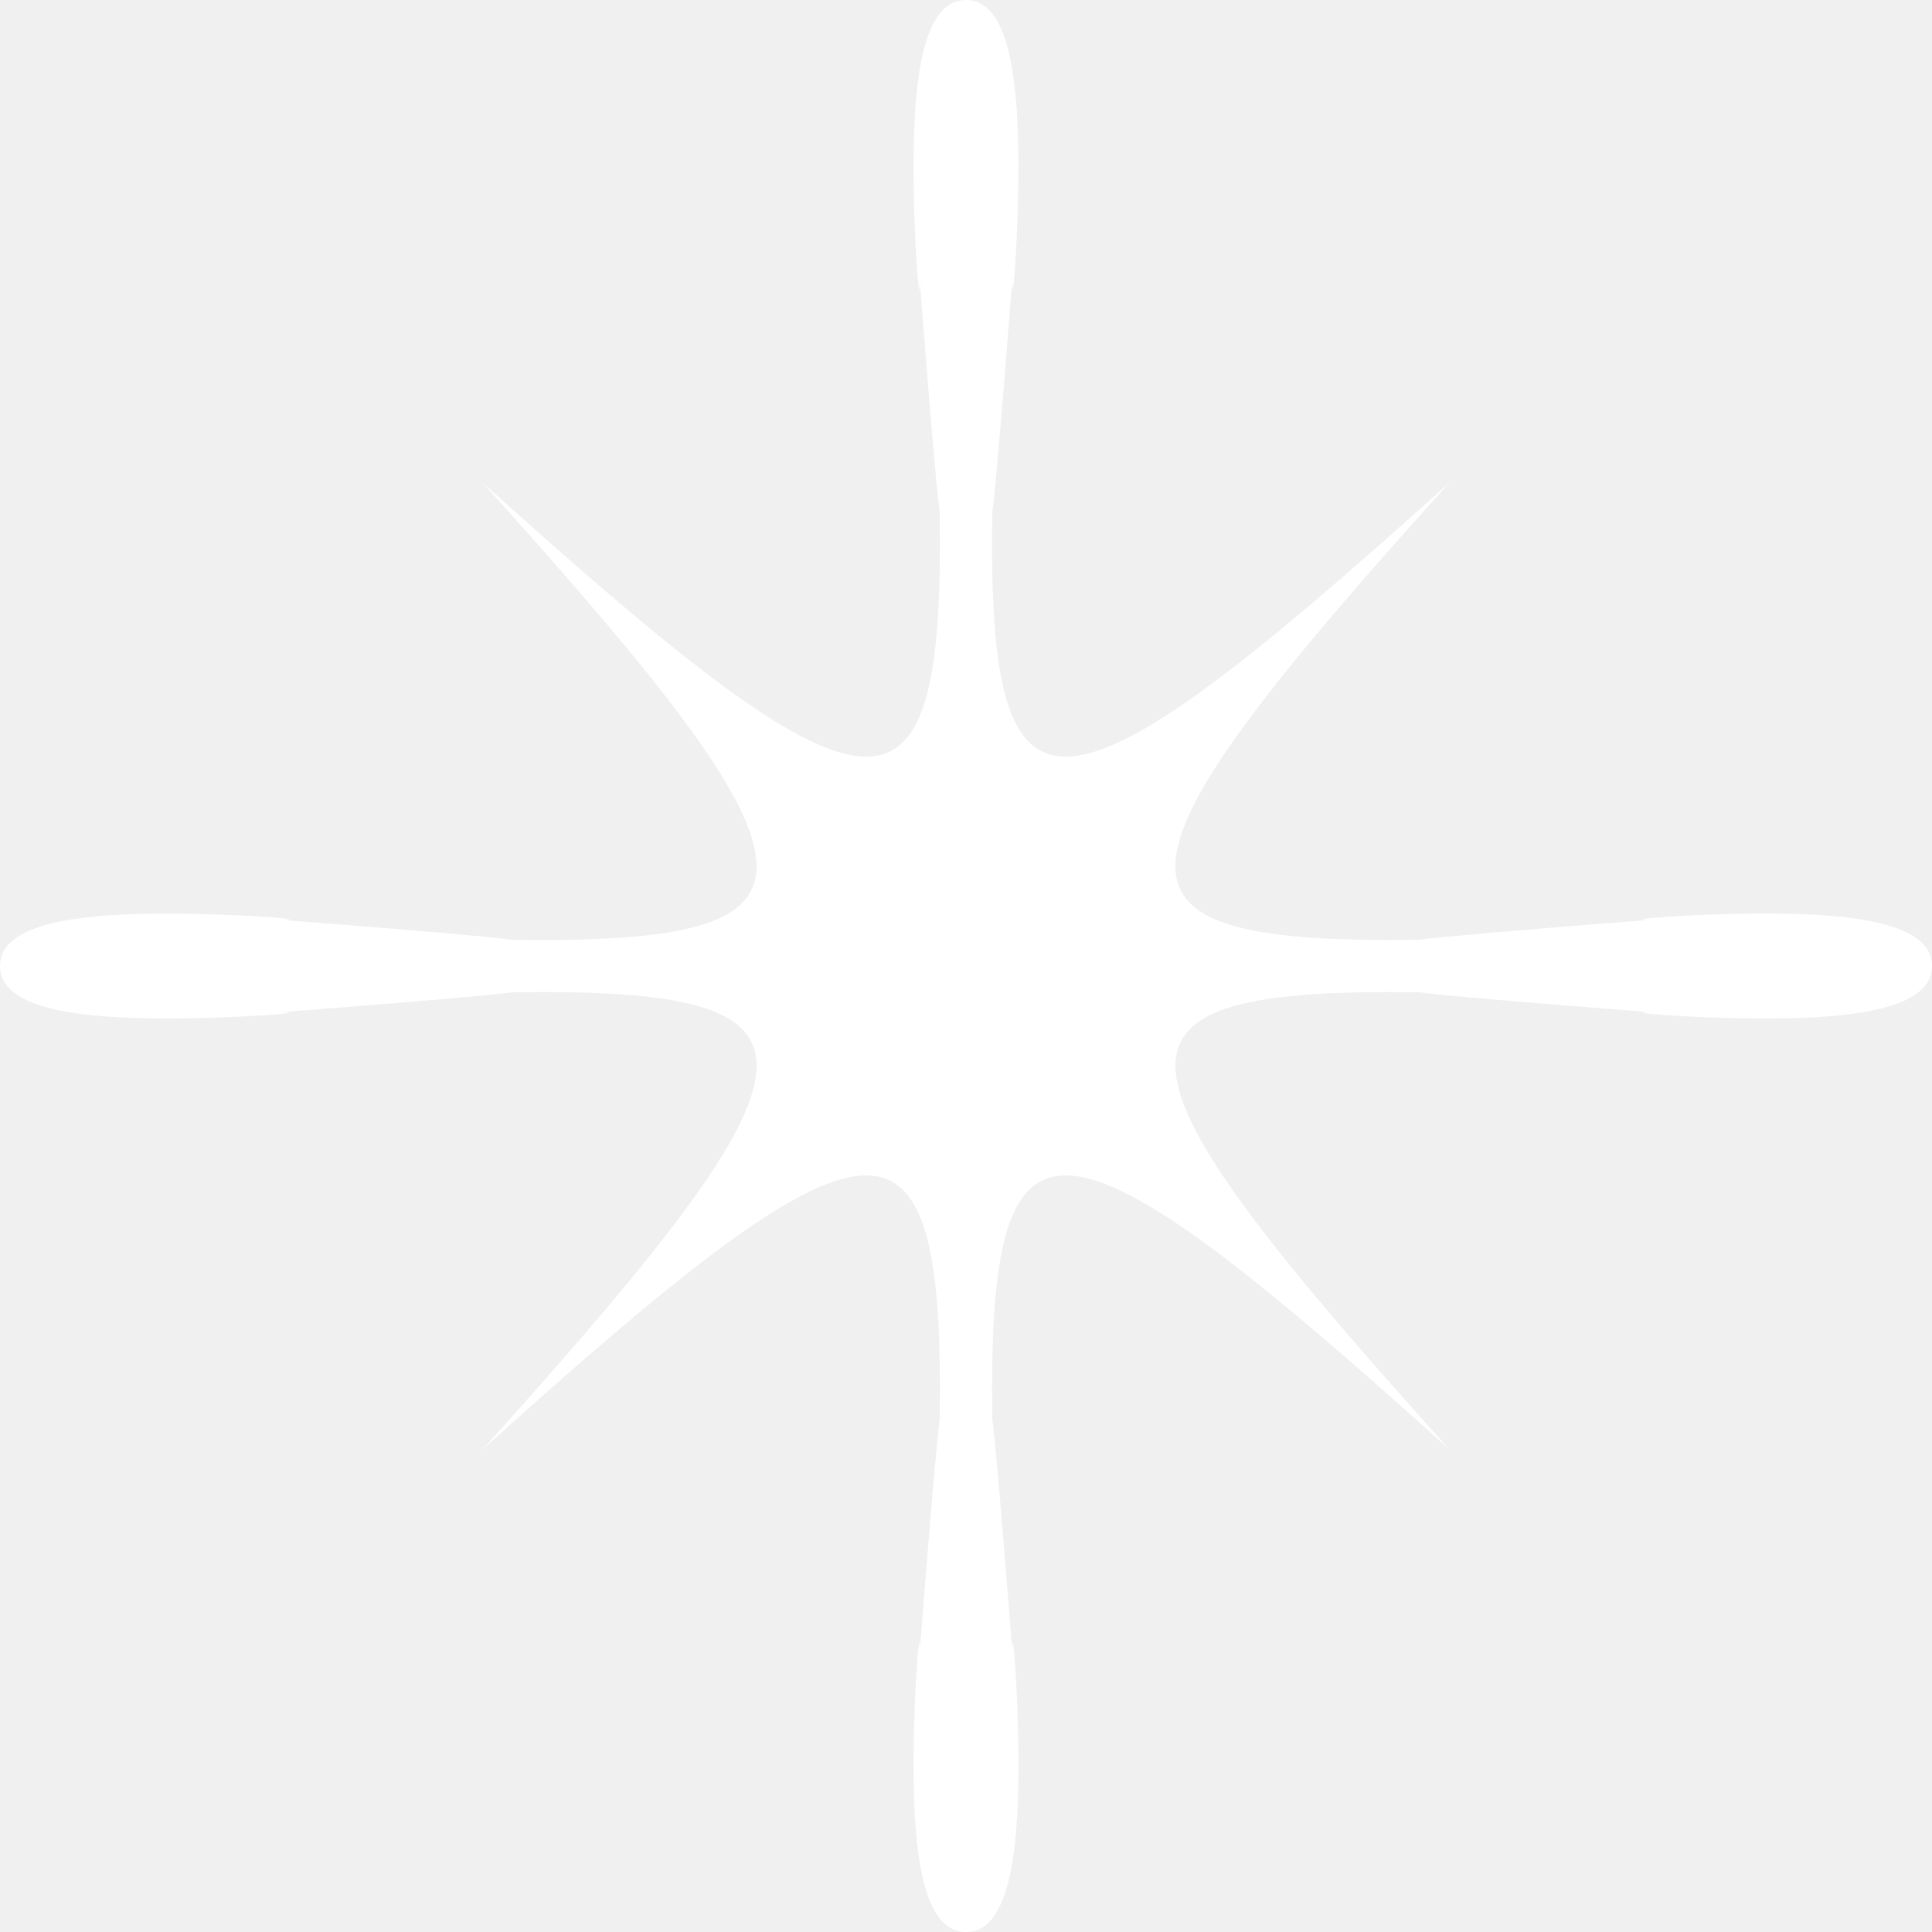
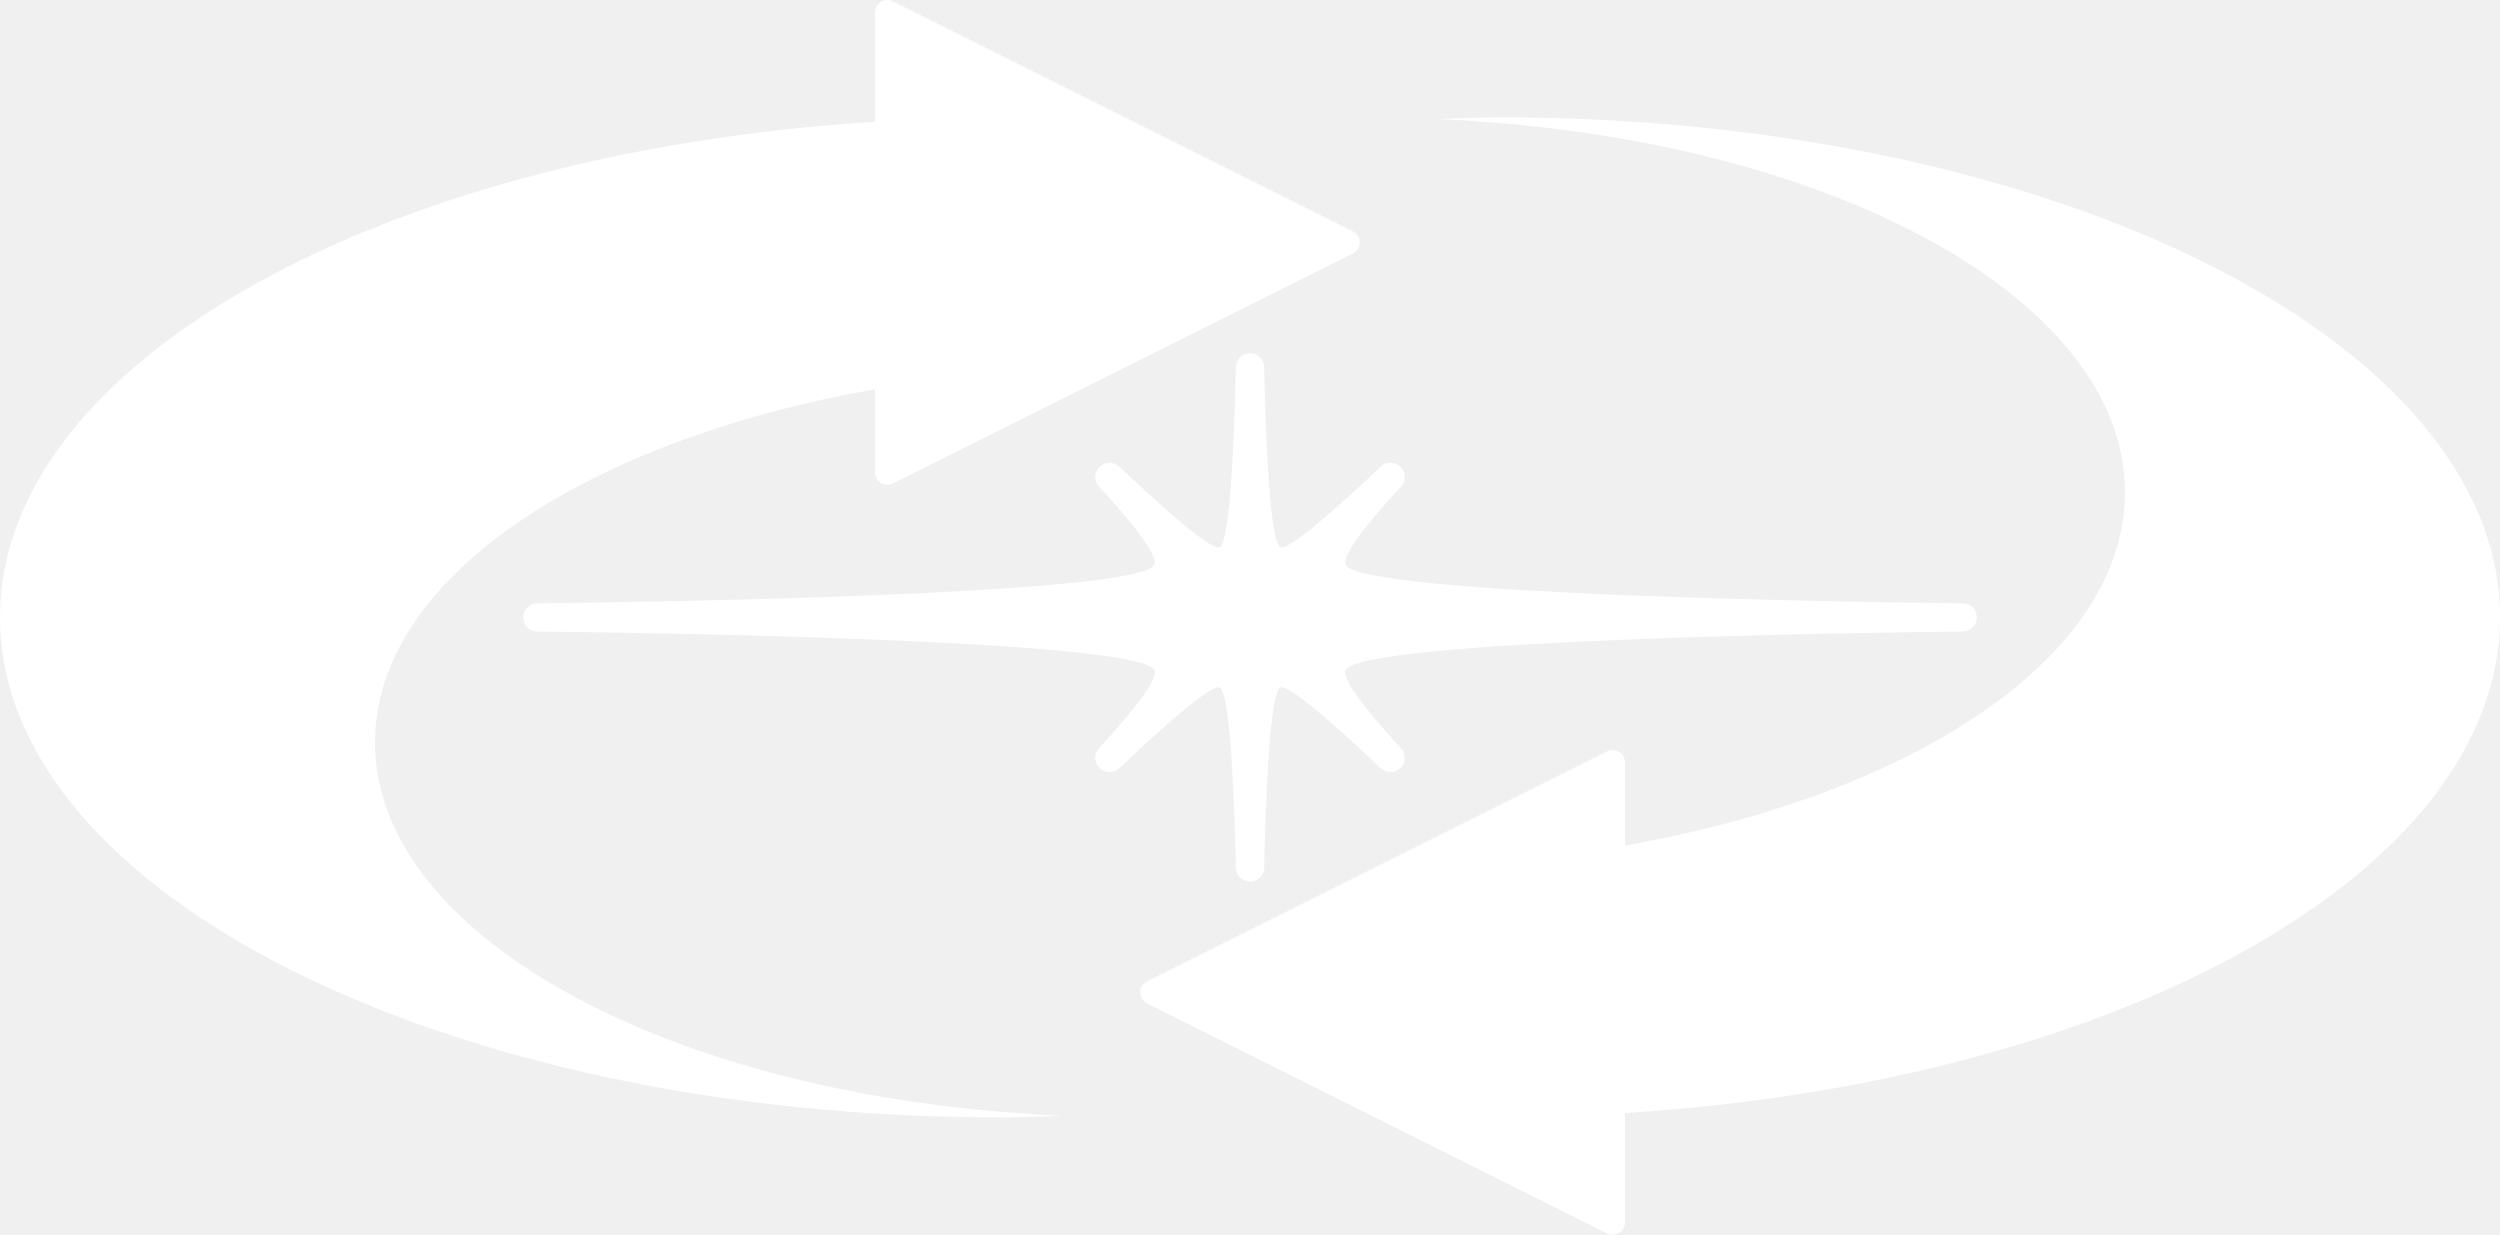
- <svg xmlns="http://www.w3.org/2000/svg" width="81.52" height="81.52" viewBox="0 0 81.52 81.52">
+ <svg xmlns="http://www.w3.org/2000/svg" id="Group_508" data-name="Group 508" width="101.229" height="50" viewBox="0 0 101.229 50">
  <defs>
    <clipPath id="clip-path">
-       <rect id="Rectangle_77" data-name="Rectangle 77" width="81.52" height="81.52" transform="translate(0 0)" fill="#fff" />
+       <rect id="Rectangle_93" data-name="Rectangle 93" width="101.229" height="50" fill="#fff" />
    </clipPath>
  </defs>
-   <g id="Group_487" data-name="Group 487" transform="translate(0 0.001)">
-     <g id="Group_486" data-name="Group 486" transform="translate(0 -0.001)" clip-path="url(#clip-path)">
-       <path id="Path_268" data-name="Path 268" d="M75.934,38.569c-3.376-.117-7.917.243-6.319.244-4.973.385-8.665.7-9.739.838-14.087.19-13.736-2.644,1.29-19.3-16.653,15.026-19.487,15.378-19.3,1.291.143-1.074.453-4.765.838-9.739,0,1.6.361-2.944.244-6.32S42.241,0,40.76,0s-2.074,2.21-2.19,5.586.243,7.917.244,6.32c.385,4.973.695,8.664.838,9.738.19,14.087-2.644,13.736-19.3-1.29,15.026,16.654,15.377,19.488,1.29,19.3-1.074-.143-4.765-.453-9.739-.838,1.6,0-2.944-.36-6.319-.244S0,39.278,0,40.759s2.21,2.074,5.586,2.19,7.917-.243,6.319-.244c4.974-.385,8.665-.7,9.739-.838,14.087-.19,13.735,2.644-1.291,19.3,16.654-15.026,19.488-15.377,19.3-1.29-.143,1.074-.453,4.766-.838,9.738,0-1.6-.36,2.944-.244,6.32s.709,5.586,2.19,5.586,2.073-2.21,2.19-5.586-.243-7.917-.244-6.32c-.385-4.974-.695-8.665-.838-9.739-.19-14.087,2.644-13.735,19.3,1.291-15.025-16.654-15.377-19.488-1.29-19.3,1.074.143,4.765.453,9.739.838-1.6,0,2.944.36,6.319.244s5.586-.709,5.586-2.19-2.21-2.074-5.586-2.19" transform="translate(0 0.001)" fill="#fff" />
-     </g>
+   <g id="Group_507" data-name="Group 507" clip-path="url(#clip-path)">
+     <path id="Path_275" data-name="Path 275" d="M15.185,30.061c0-6.609,8.456-12.216,20.246-14.3v3.37a.5.5,0,0,0,.721.446l18.633-9.317a.5.5,0,0,0,0-.891L36.151.053A.5.5,0,0,0,35.431.5v4.43C15.462,6.176,0,14.677,0,25,0,36.181,18.129,45.245,40.492,45.245c.854,0,1.69-.038,2.531-.064-.856-.035-1.7-.1-2.531-.165C26.133,43.81,15.185,37.583,15.185,30.061" transform="translate(0 0)" fill="#fff" />
+     <path id="Path_276" data-name="Path 276" d="M116.712,10.518c-.855,0-1.69.038-2.531.064.856.036,1.7.1,2.531.166,14.358,1.206,25.307,7.433,25.307,14.955,0,6.609-8.456,12.216-20.246,14.3v-3.37a.5.5,0,0,0-.721-.446L102.419,45.5a.5.5,0,0,0,0,.891l18.634,9.317a.5.5,0,0,0,.721-.446v-4.43c19.968-1.248,35.43-9.748,35.43-20.071,0-11.182-18.129-20.246-40.492-20.246" transform="translate(-55.975 -5.764)" fill="#fff" />
+     <path id="Path_277" data-name="Path 277" d="M80.178,40.188c-.193-.462,1.475-2.33,2.251-3.162a.578.578,0,0,0-.822-.811c-1.026.975-3.669,3.437-4.063,3.274-.486-.2-.628-5.539-.662-7.307a.574.574,0,0,0-1.147,0c-.034,1.768-.175,7.1-.662,7.307-.393.162-3.037-2.3-4.064-3.275a.578.578,0,0,0-.821.811c.775.833,2.444,2.7,2.251,3.163-.523,1.252-21.282,1.529-24.989,1.568a.571.571,0,0,0,0,1.142c3.706.039,24.465.315,24.989,1.568.193.461-1.47,2.324-2.247,3.159a.578.578,0,0,0,.822.811c1.022-.972,3.666-3.435,4.06-3.271.486.2.628,5.539.662,7.307a.574.574,0,0,0,1.147,0c.033-1.768.175-7.1.662-7.307.393-.164,3.037,2.3,4.064,3.275a.578.578,0,0,0,.821-.811c-.776-.833-2.445-2.7-2.252-3.163.523-1.252,21.282-1.529,24.989-1.568a.571.571,0,0,0,0-1.142c-3.706-.039-24.465-.315-24.989-1.568" transform="translate(-25.694 -17.327)" fill="#fff" />
  </g>
</svg>
